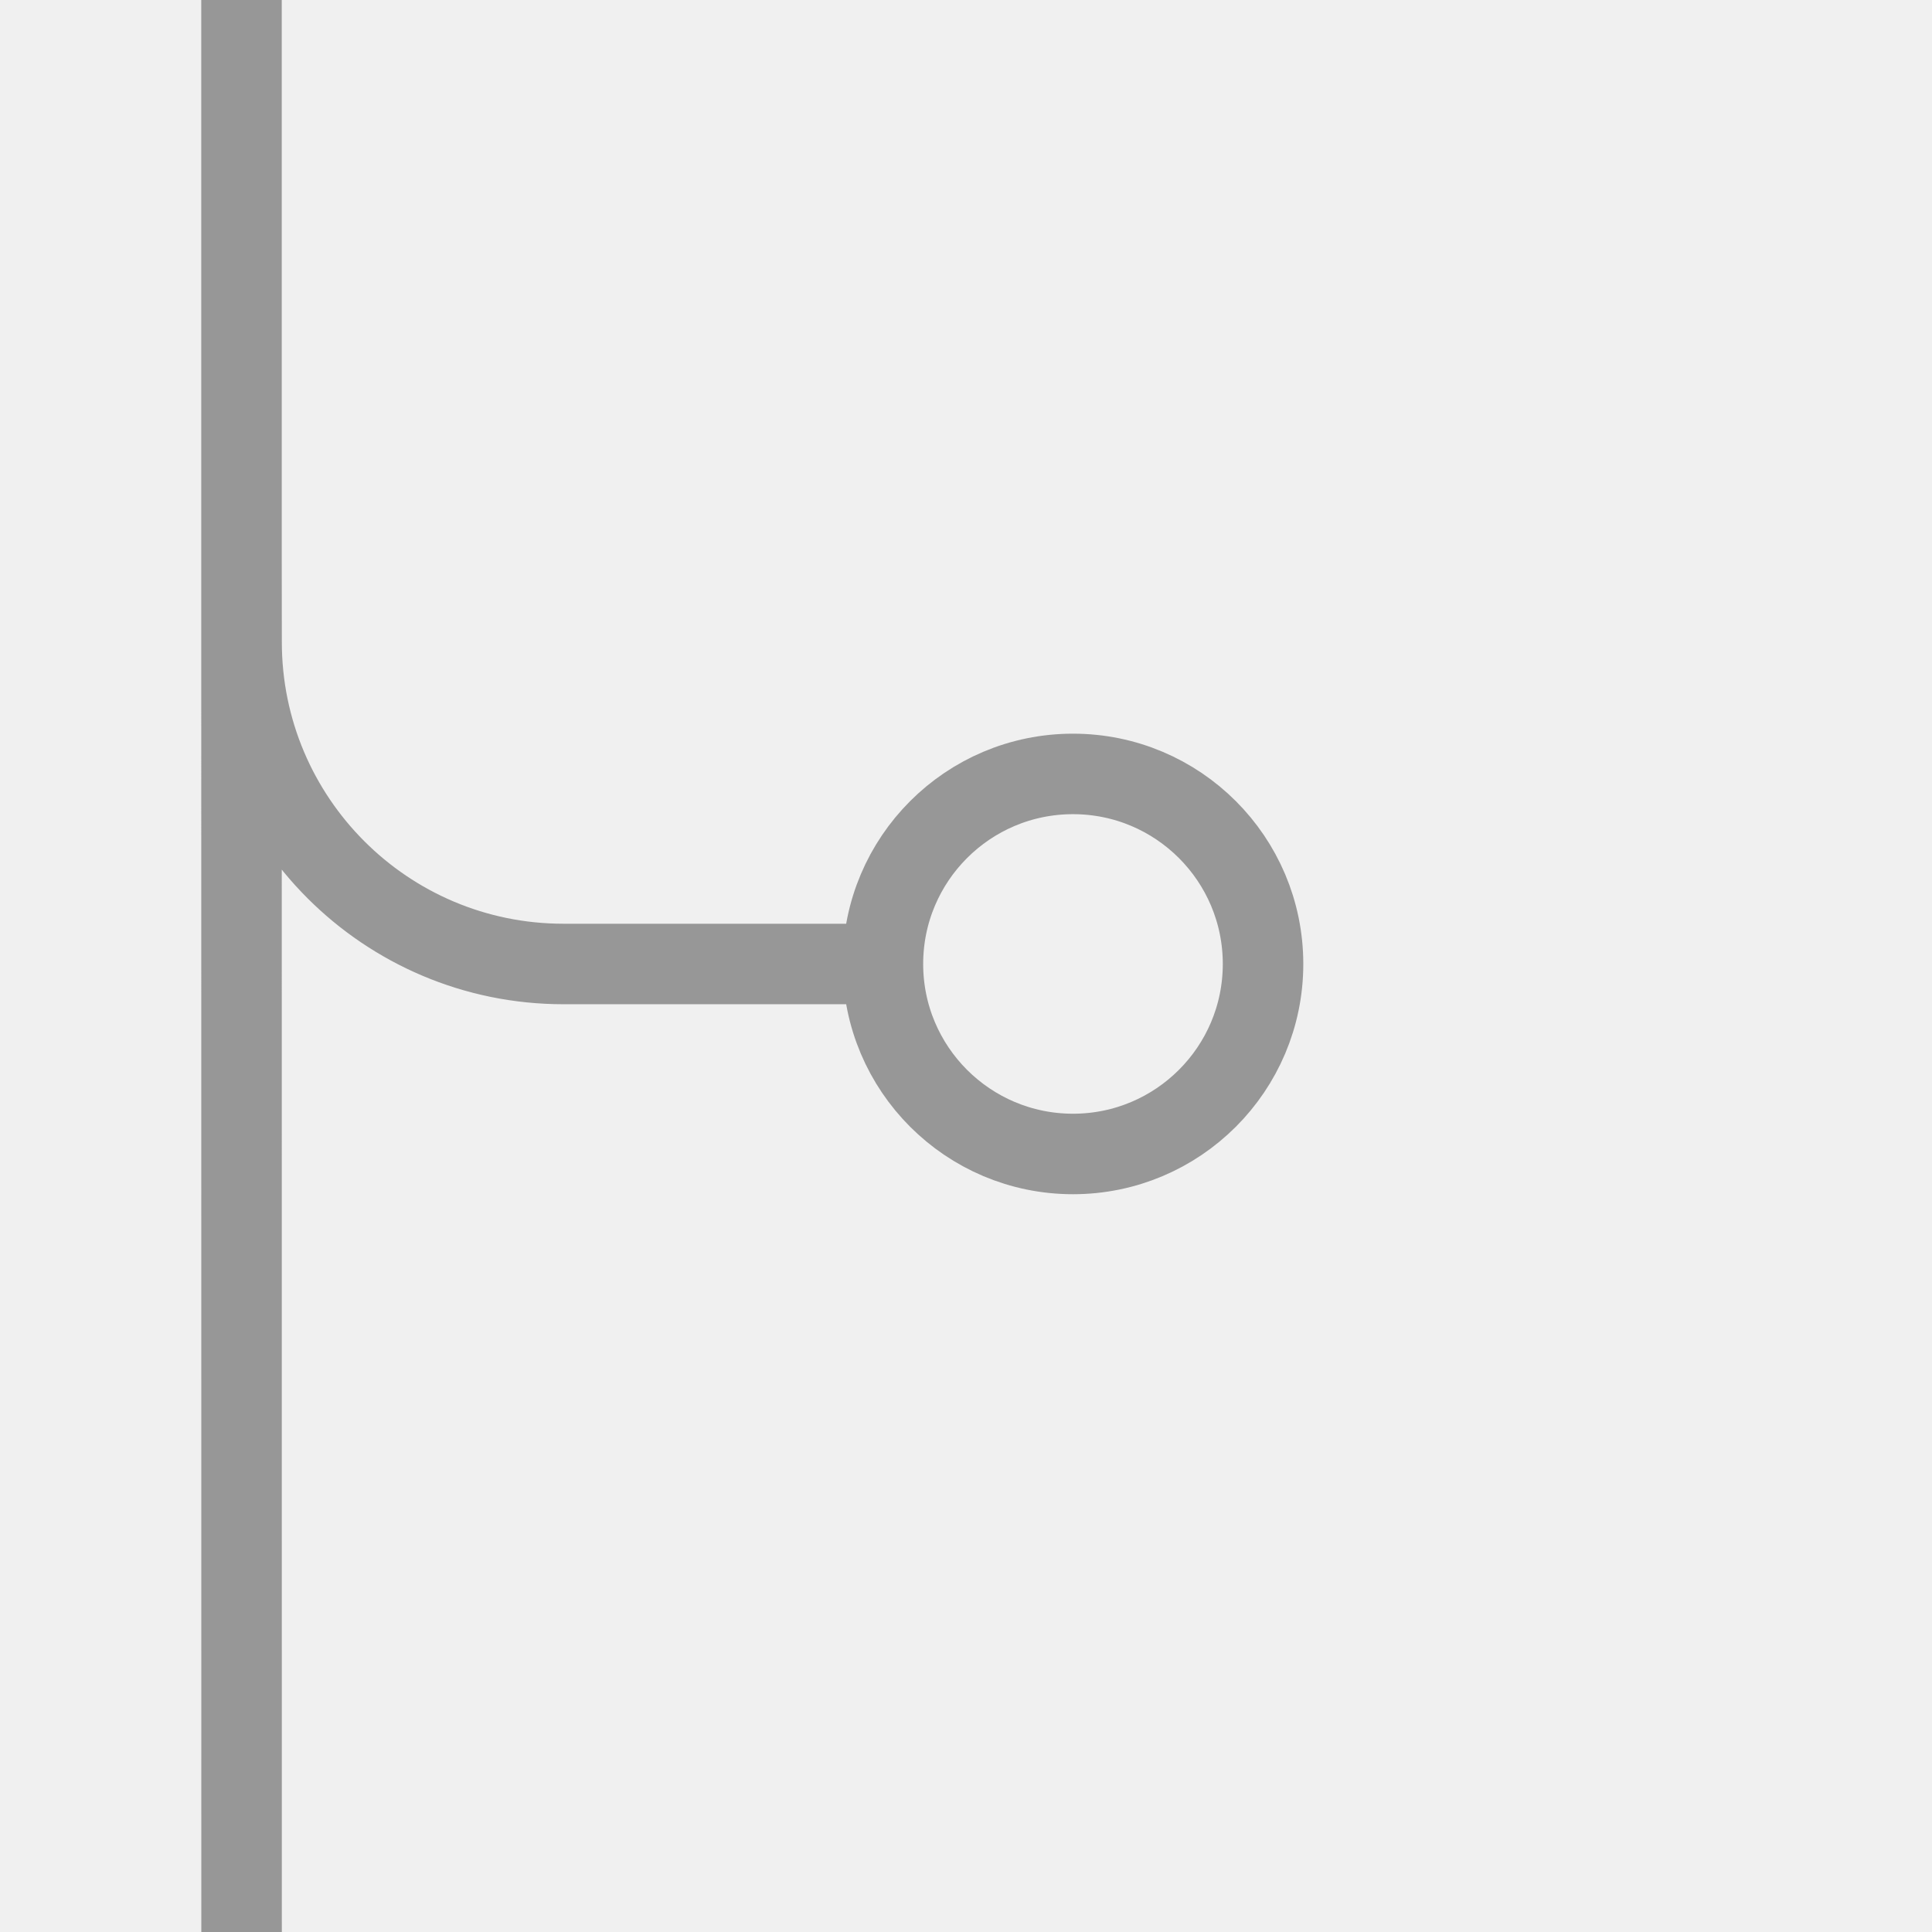
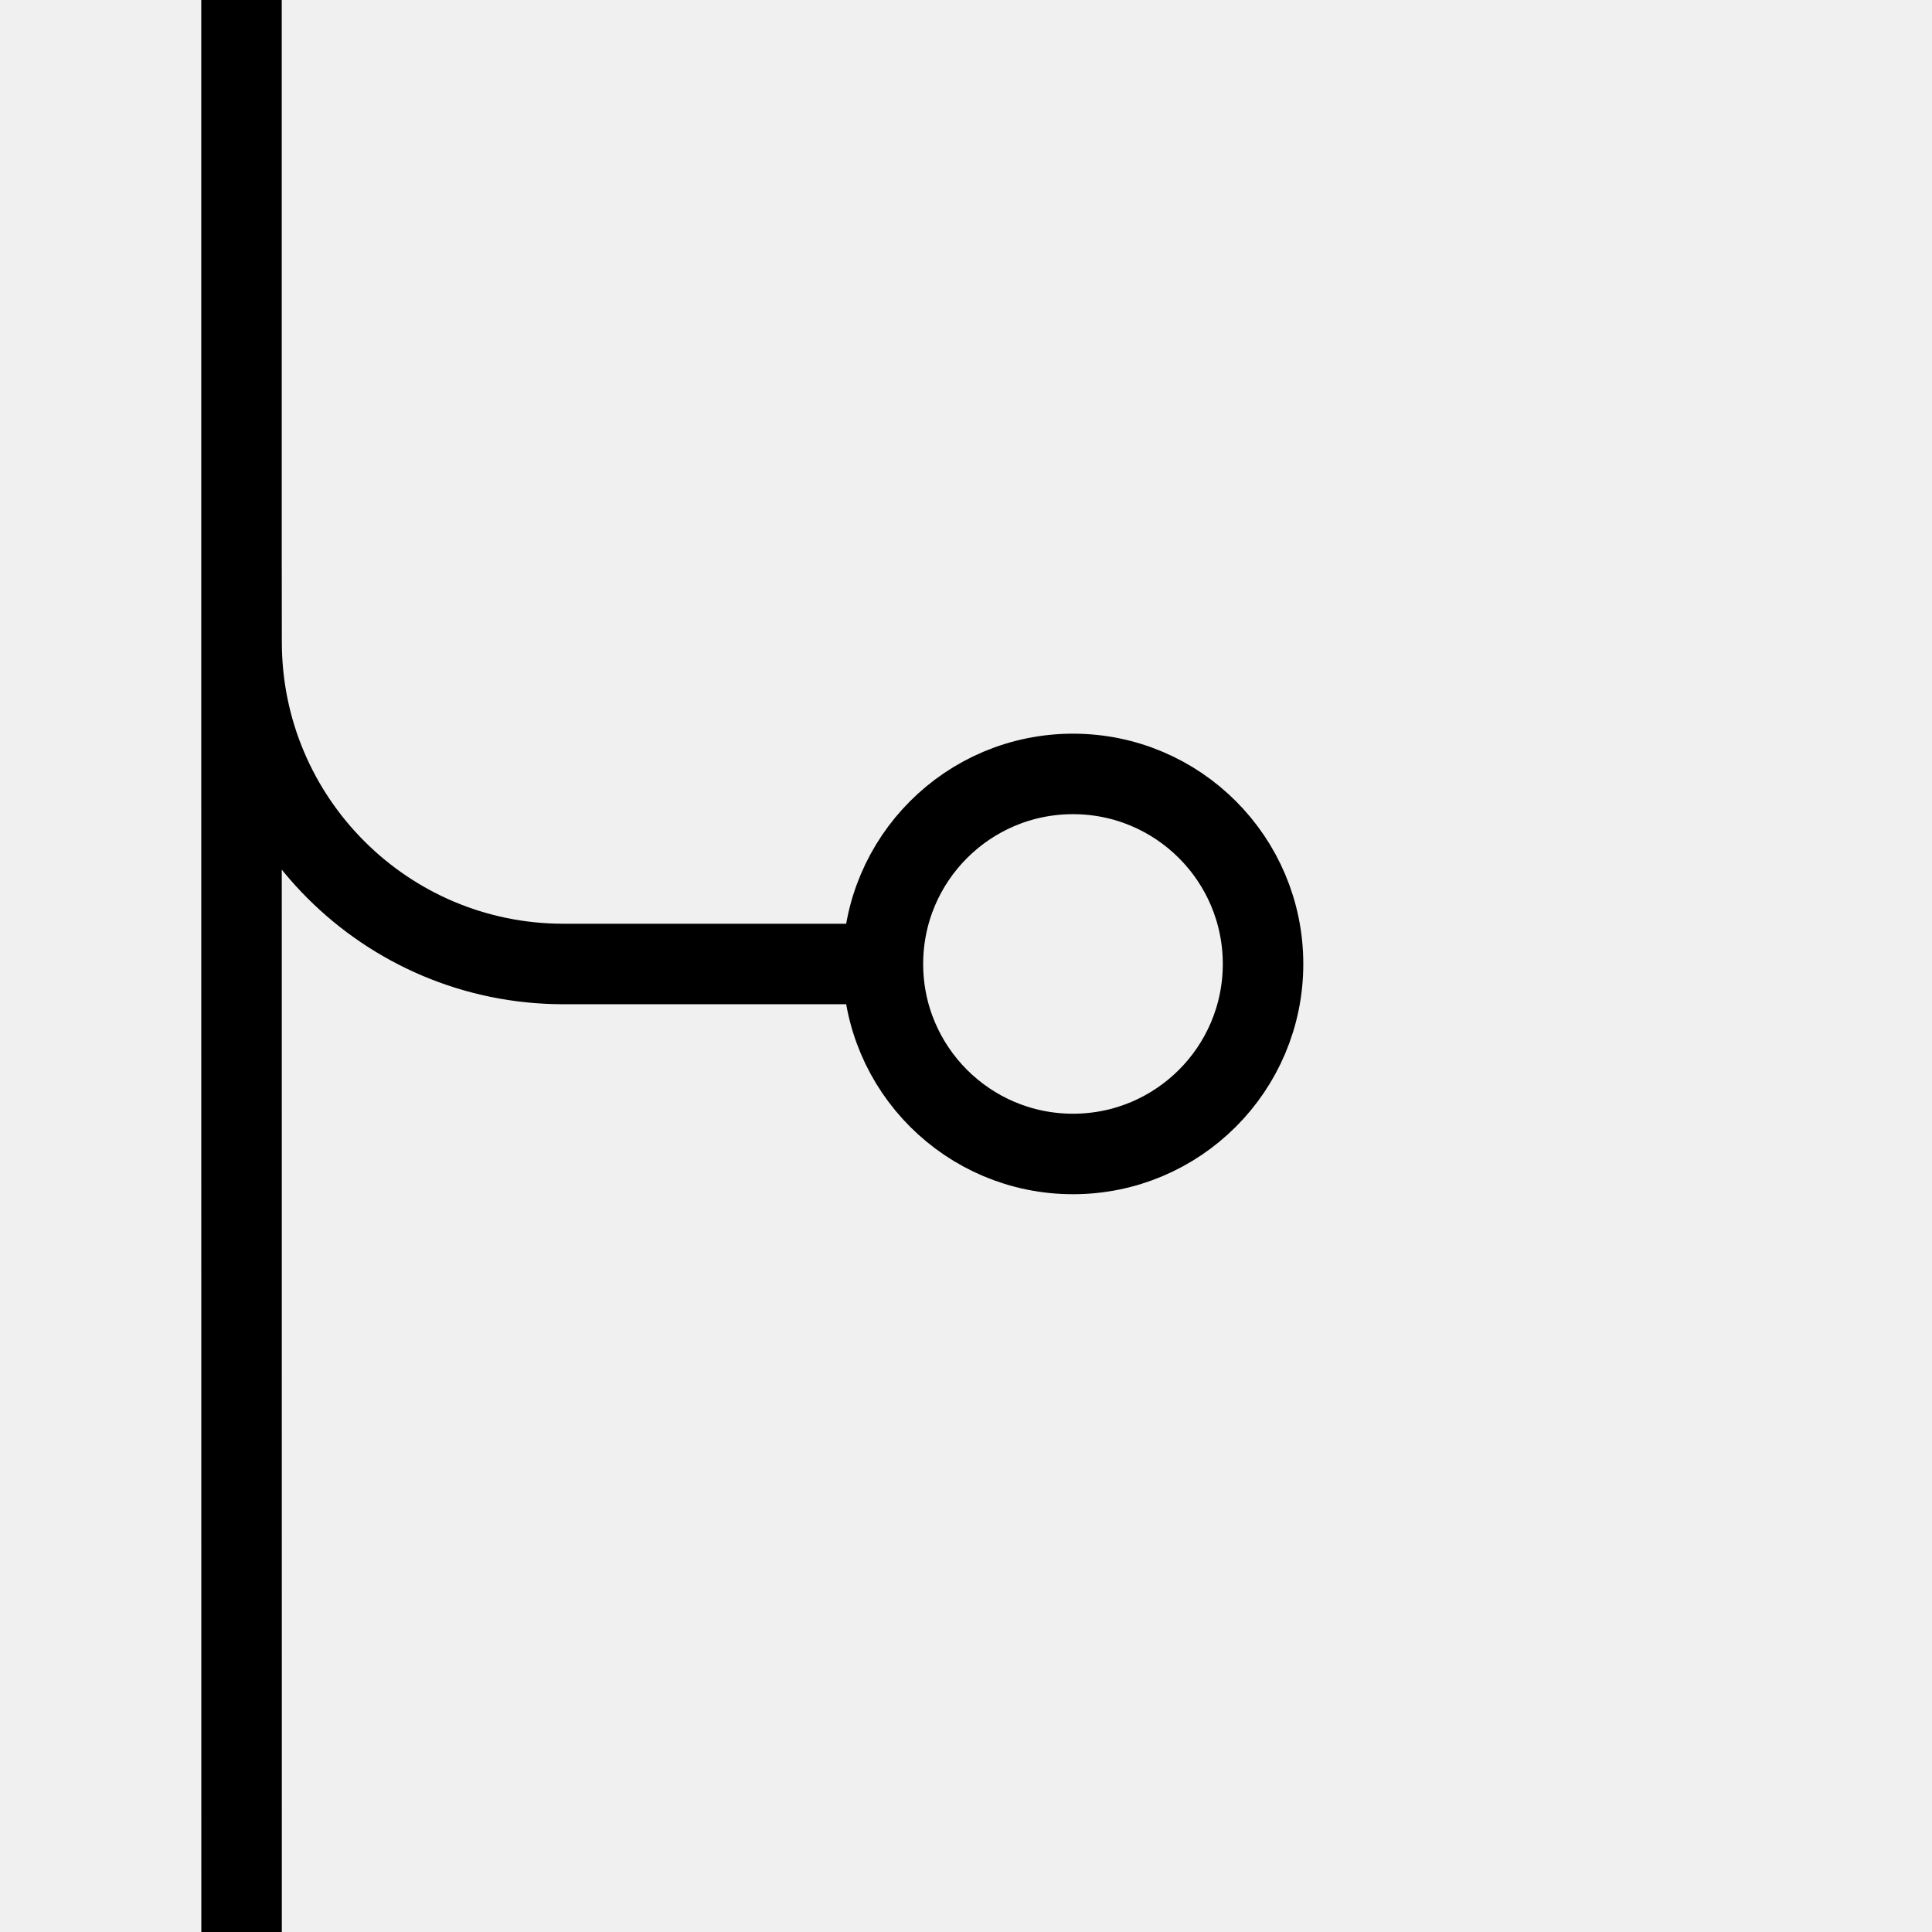
<svg xmlns="http://www.w3.org/2000/svg" width="24" height="24" viewBox="0 0 24 24" fill="none">
  <g clip-path="url(#clip0_1339_2082)">
-     <path d="M10.968 11.975C10.968 13.278 12.025 14.335 13.329 14.335C14.633 14.335 15.69 13.278 15.69 11.975C15.69 10.671 14.633 9.614 13.329 9.614C12.025 9.614 10.968 10.671 10.968 11.975ZM3 0L3 6.977L3.001 7.975C3.001 10.184 4.791 11.975 7 11.975H10.968M3.001 25.237L3 6.977" stroke="#979797" stroke-linecap="round" />
+     <path d="M10.968 11.975C10.968 13.278 12.025 14.335 13.329 14.335C14.633 14.335 15.69 13.278 15.69 11.975C15.69 10.671 14.633 9.614 13.329 9.614C12.025 9.614 10.968 10.671 10.968 11.975ZM3 0L3 6.977L3.001 7.975C3.001 10.184 4.791 11.975 7 11.975H10.968M3.001 25.237L3 6.977" stroke="currentColor" stroke-linecap="round" />
  </g>
  <defs>
    <clipPath id="clip0_1339_2082">
      <rect width="24" height="24" fill="white" />
    </clipPath>
  </defs>
</svg>
